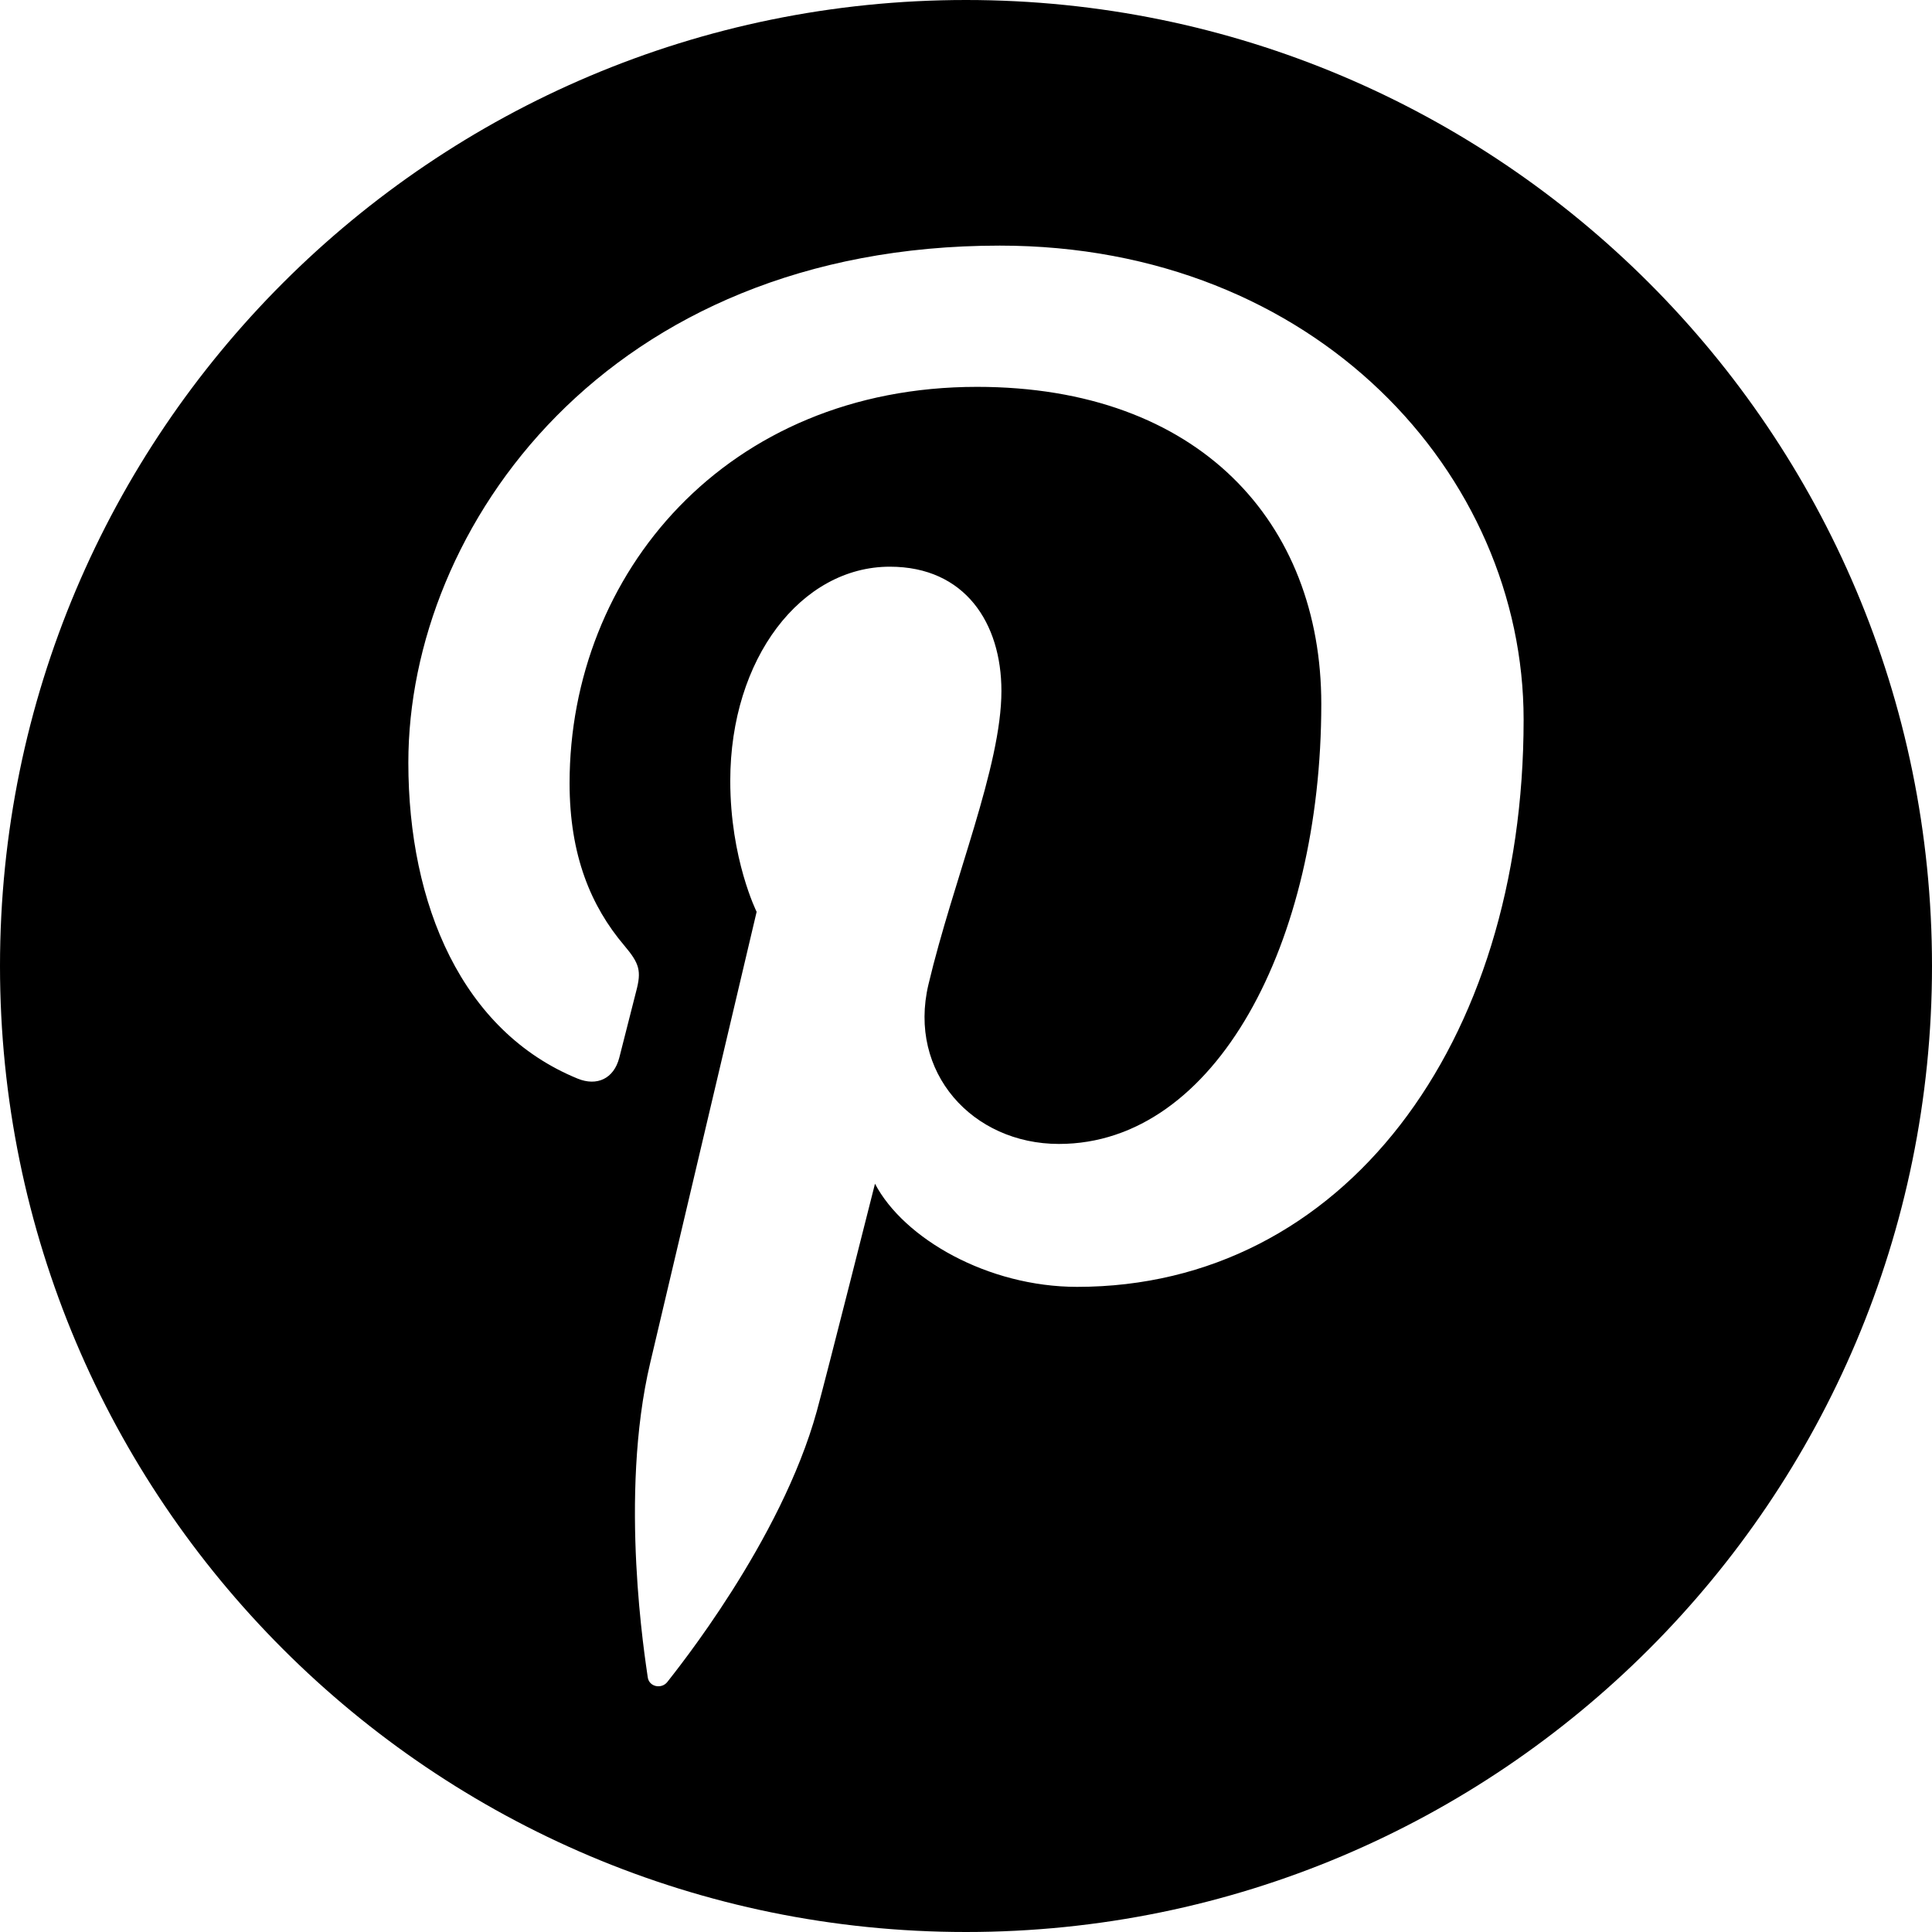
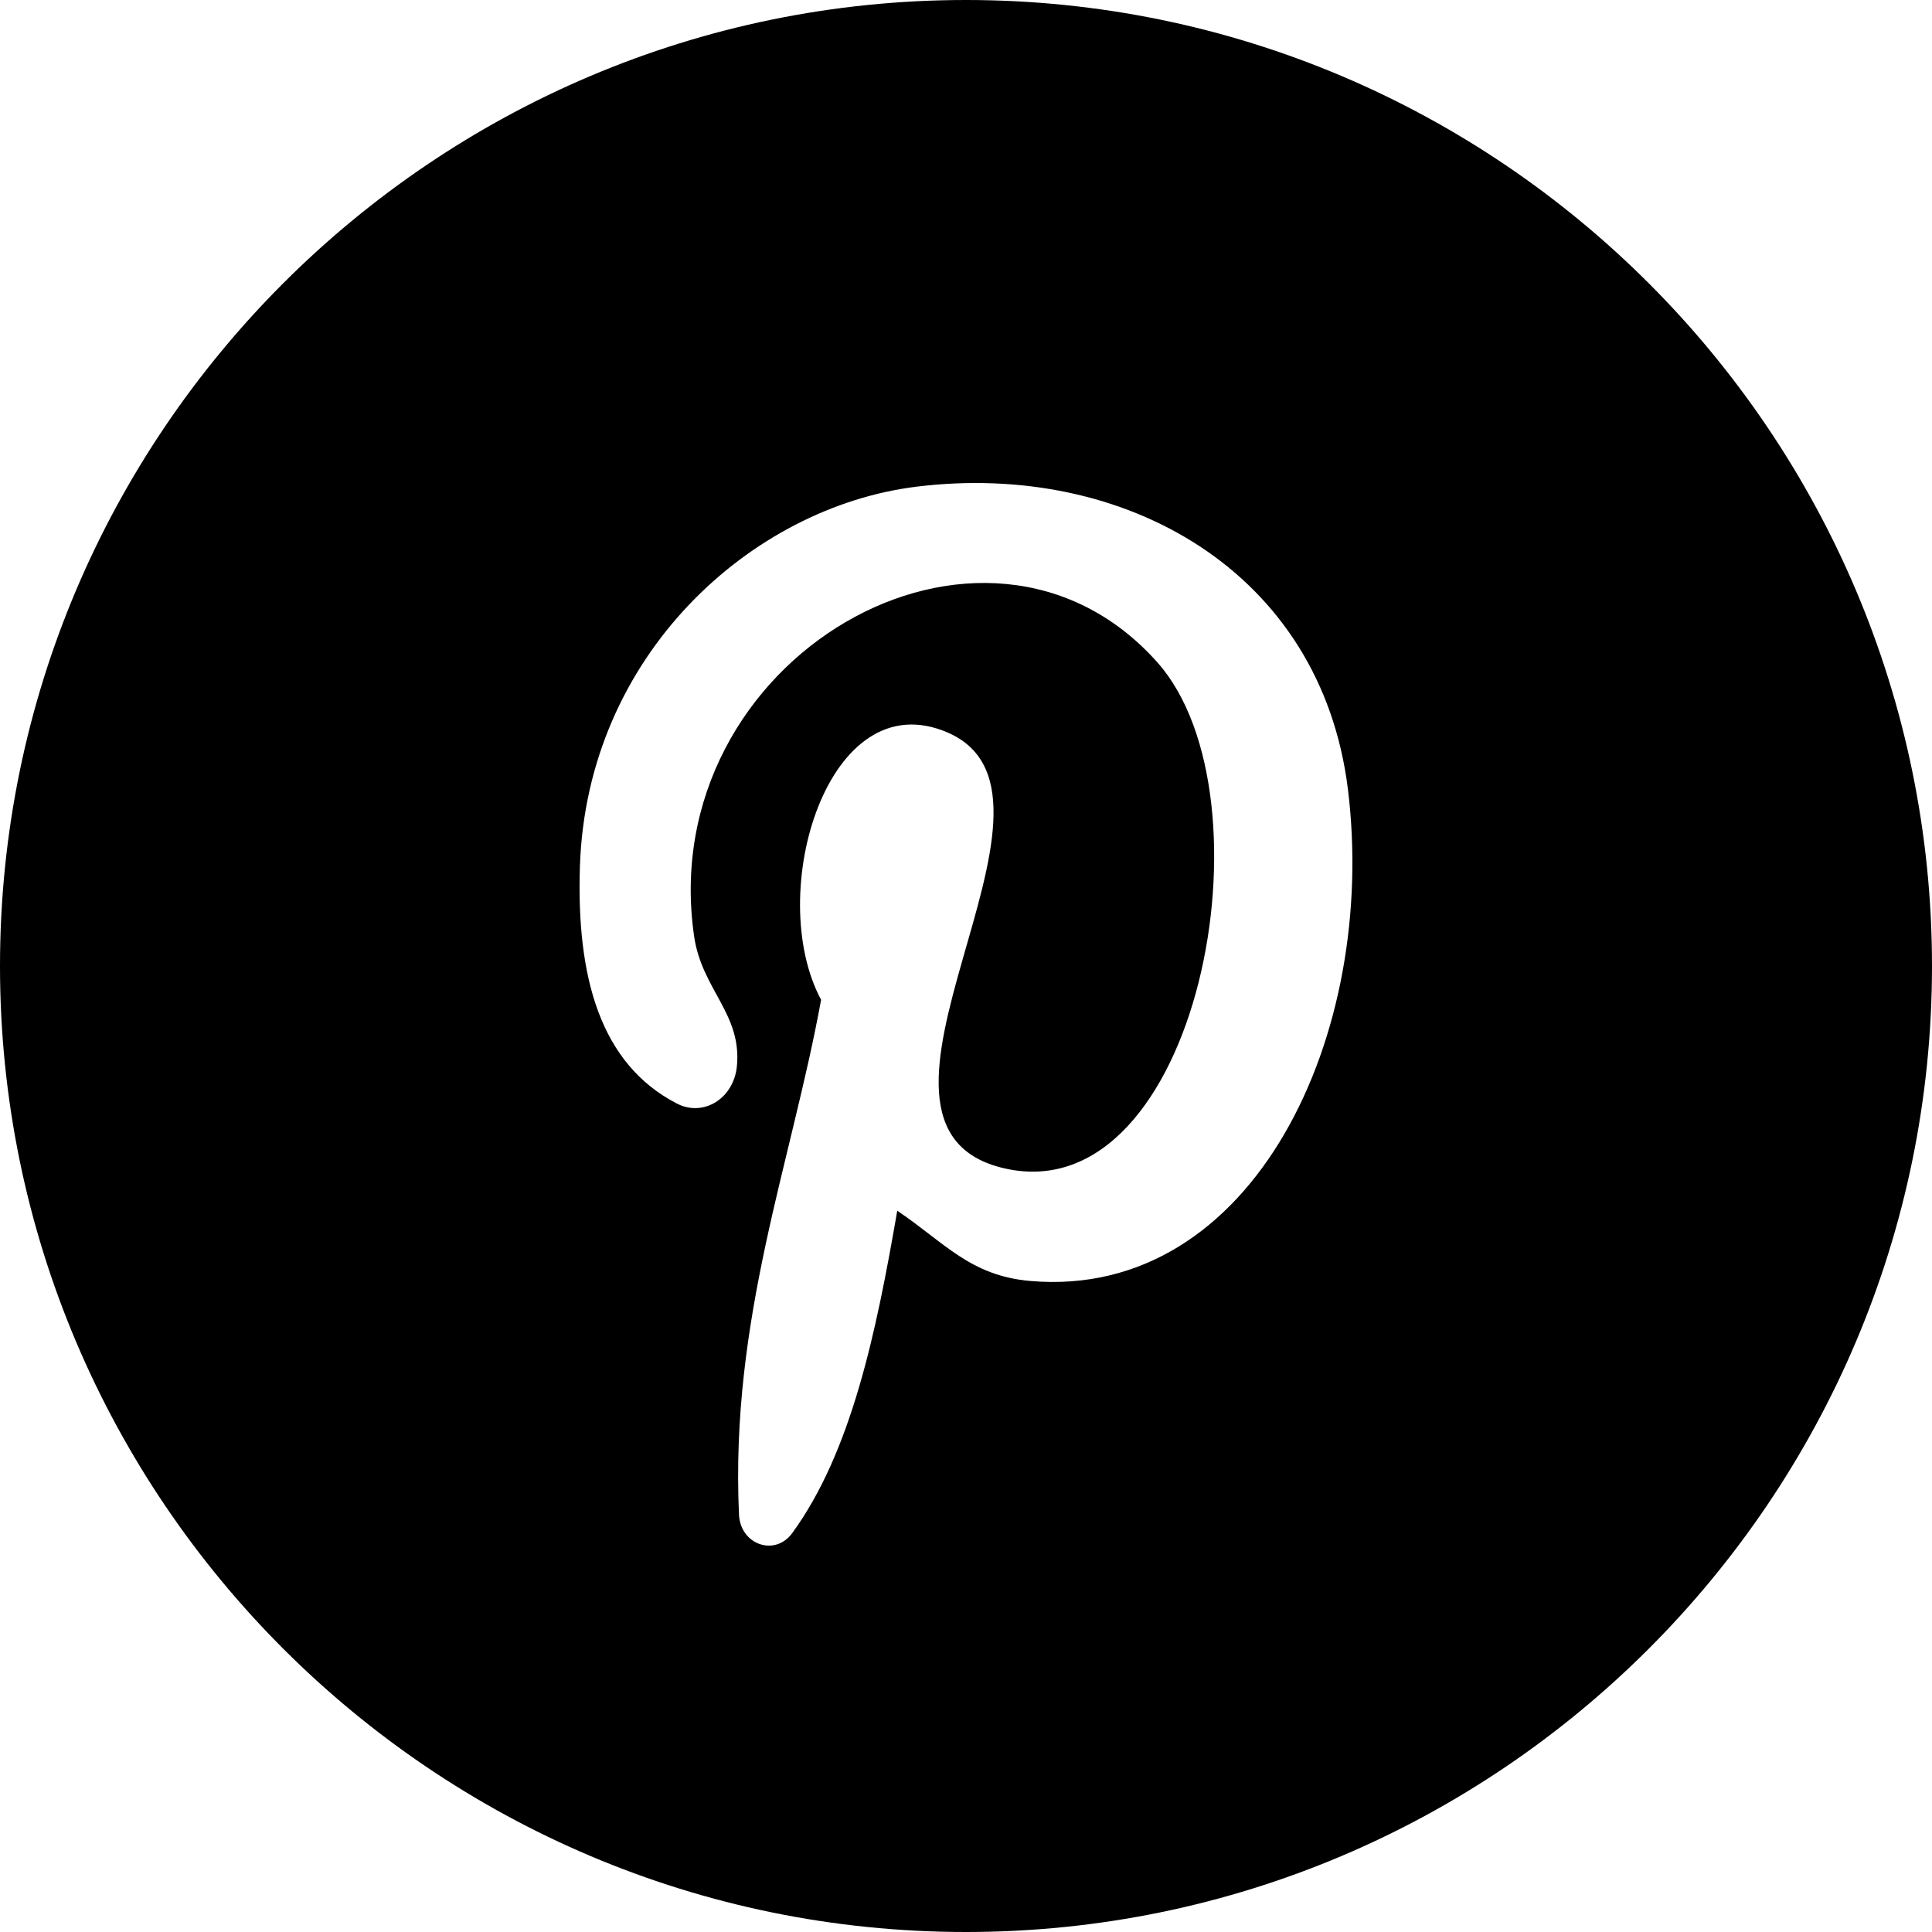
- <svg xmlns="http://www.w3.org/2000/svg" version="1.1" id="Capa_1" x="0px" y="0px" width="97.75px" height="97.75px" viewBox="0 0 97.75 97.75" style="enable-background:new 0 0 97.75 97.75;" xml:space="preserve">
-   <g>
-     <path d="M48.875,0C21.883,0,0,21.882,0,48.875S21.883,97.75,48.875,97.75S97.75,75.868,97.75,48.875S75.867,0,48.875,0z    M54.499,65.109c-4.521,0-8.773-2.444-10.229-5.219c0,0-2.432,9.645-2.943,11.506c-1.813,6.58-7.146,13.162-7.561,13.701   c-0.289,0.375-0.928,0.258-0.994-0.24c-0.113-0.838-1.475-9.139,0.127-15.909c0.801-3.4,5.383-22.814,5.383-22.814   s-1.334-2.673-1.334-6.625c0-6.205,3.596-10.837,8.074-10.837c3.807,0,5.645,2.859,5.645,6.286c0,3.828-2.436,9.552-3.693,14.856   c-1.051,4.441,2.225,8.064,6.605,8.064c7.933,0,13.272-10.188,13.272-22.261c0-9.174-6.176-16.044-17.418-16.044   c-12.697,0-20.615,9.471-20.615,20.052c0,3.646,1.078,6.221,2.764,8.21c0.773,0.915,0.883,1.283,0.602,2.333   c-0.203,0.771-0.66,2.625-0.854,3.358c-0.279,1.062-1.137,1.44-2.098,1.049c-5.846-2.387-8.572-8.793-8.572-15.994   c0-11.893,10.029-26.154,29.922-26.154c15.985,0,26.506,11.566,26.506,23.984C77.089,52.839,67.956,65.109,54.499,65.109z" />
-   </g>
-   <g>
- </g>
-   <g>
- </g>
-   <g>
- </g>
-   <g>
- </g>
-   <g>
- </g>
-   <g>
- </g>
-   <g>
- </g>
-   <g>
- </g>
-   <g>
- </g>
-   <g>
- </g>
-   <g>
- </g>
-   <g>
- </g>
-   <g>
- </g>
-   <g>
- </g>
-   <g>
- </g>
+ <svg xmlns="http://www.w3.org/2000/svg" aria-hidden="true" focusable="false" preserveAspectRatio="xMidYMid meet" viewBox="0 0 24 24" fill="currentColor">
+   <path d="M12,0 C18.617,0 24,5.383 24,12 C24,18.617 18.617,24 12,24 C5.383,24 0,18.617 0,12 C0,5.383 5.383,0 12,0 Z M16.744,9.801 C16.408,7.1 13.975,5.725 11.382,6.046 C9.333,6.3 7.29,8.137 7.204,10.761 C7.159,12.135 7.454,13.215 8.407,13.708 C8.738,13.88 9.115,13.647 9.154,13.244 C9.217,12.594 8.719,12.292 8.623,11.634 C8.118,8.174 12.228,5.812 14.378,8.229 C15.866,9.903 14.886,15.05 12.487,14.516 C10.188,14.004 13.612,9.906 11.777,9.102 C10.285,8.449 9.493,11.102 10.2,12.42 C9.828,14.455 9.07,16.385 9.18,18.815 C9.198,19.191 9.628,19.338 9.841,19.045 C10.574,18.04 10.883,16.565 11.146,15.04 C11.735,15.436 12.051,15.849 12.802,15.913 C15.573,16.15 17.121,12.849 16.744,9.801 Z" />
+   <circle class="sb-icon-hover" cx="50%" cy="50%" fill="transparent" r="75%" />
</svg>
